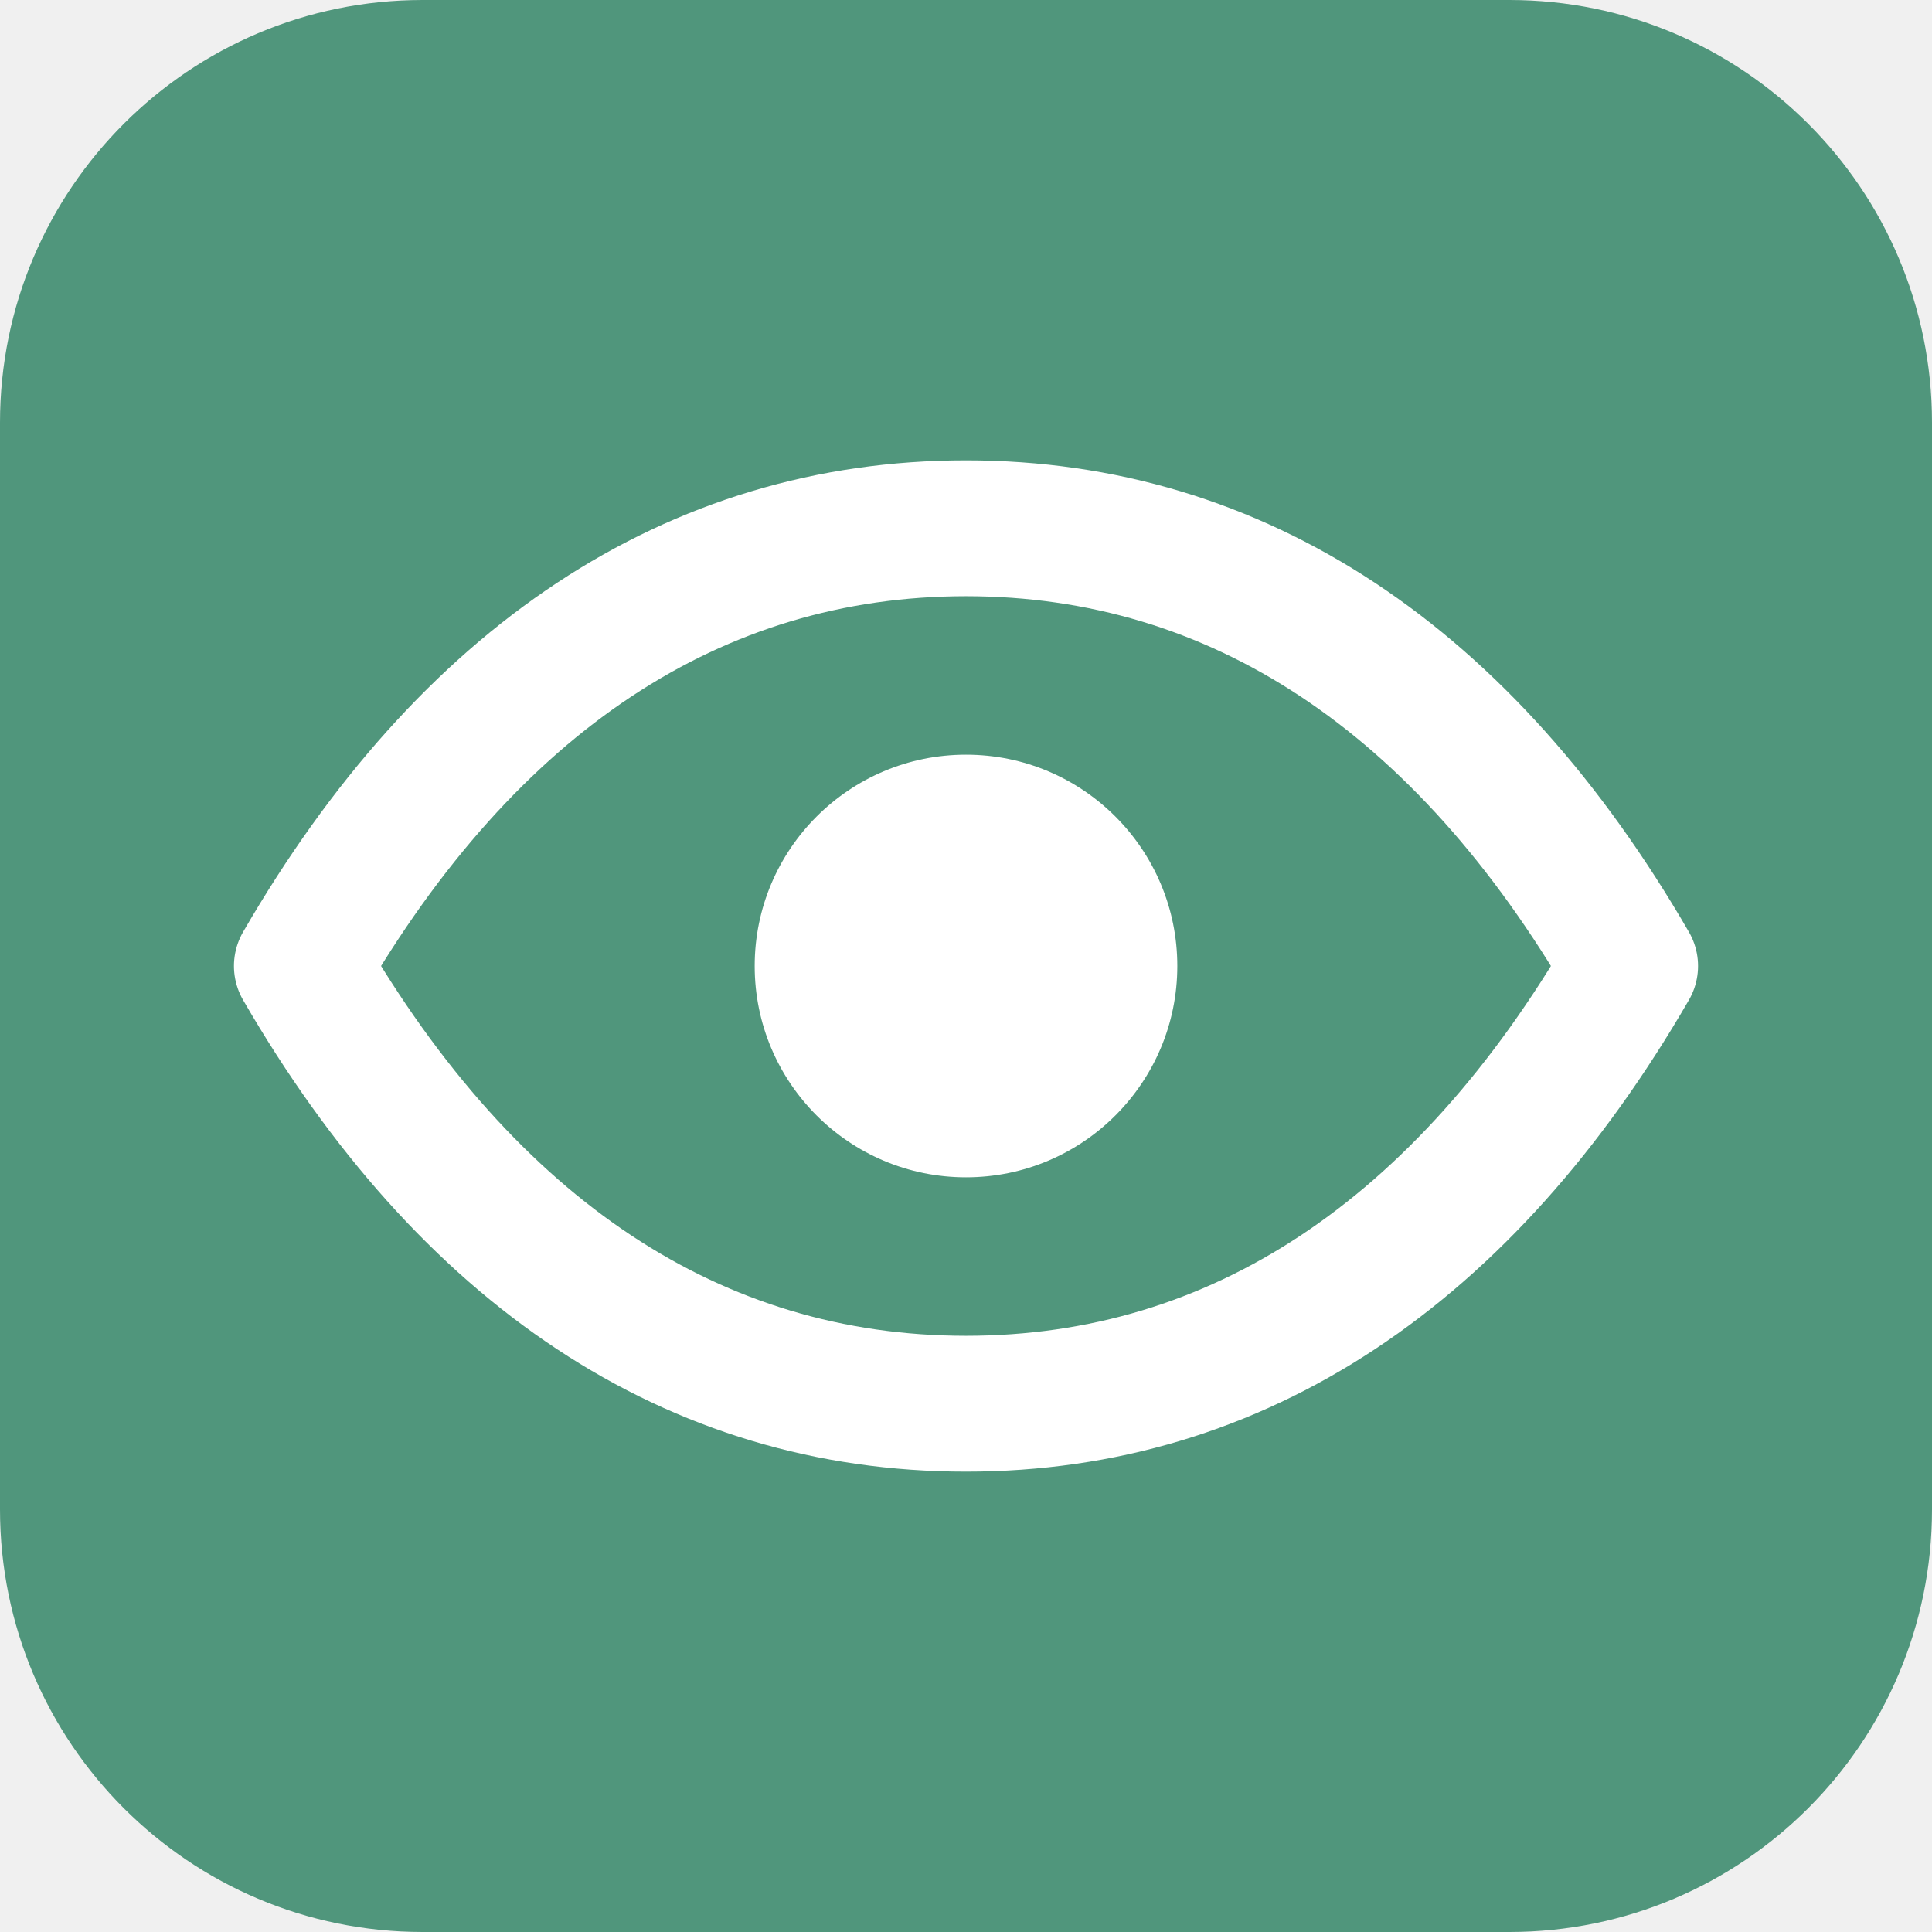
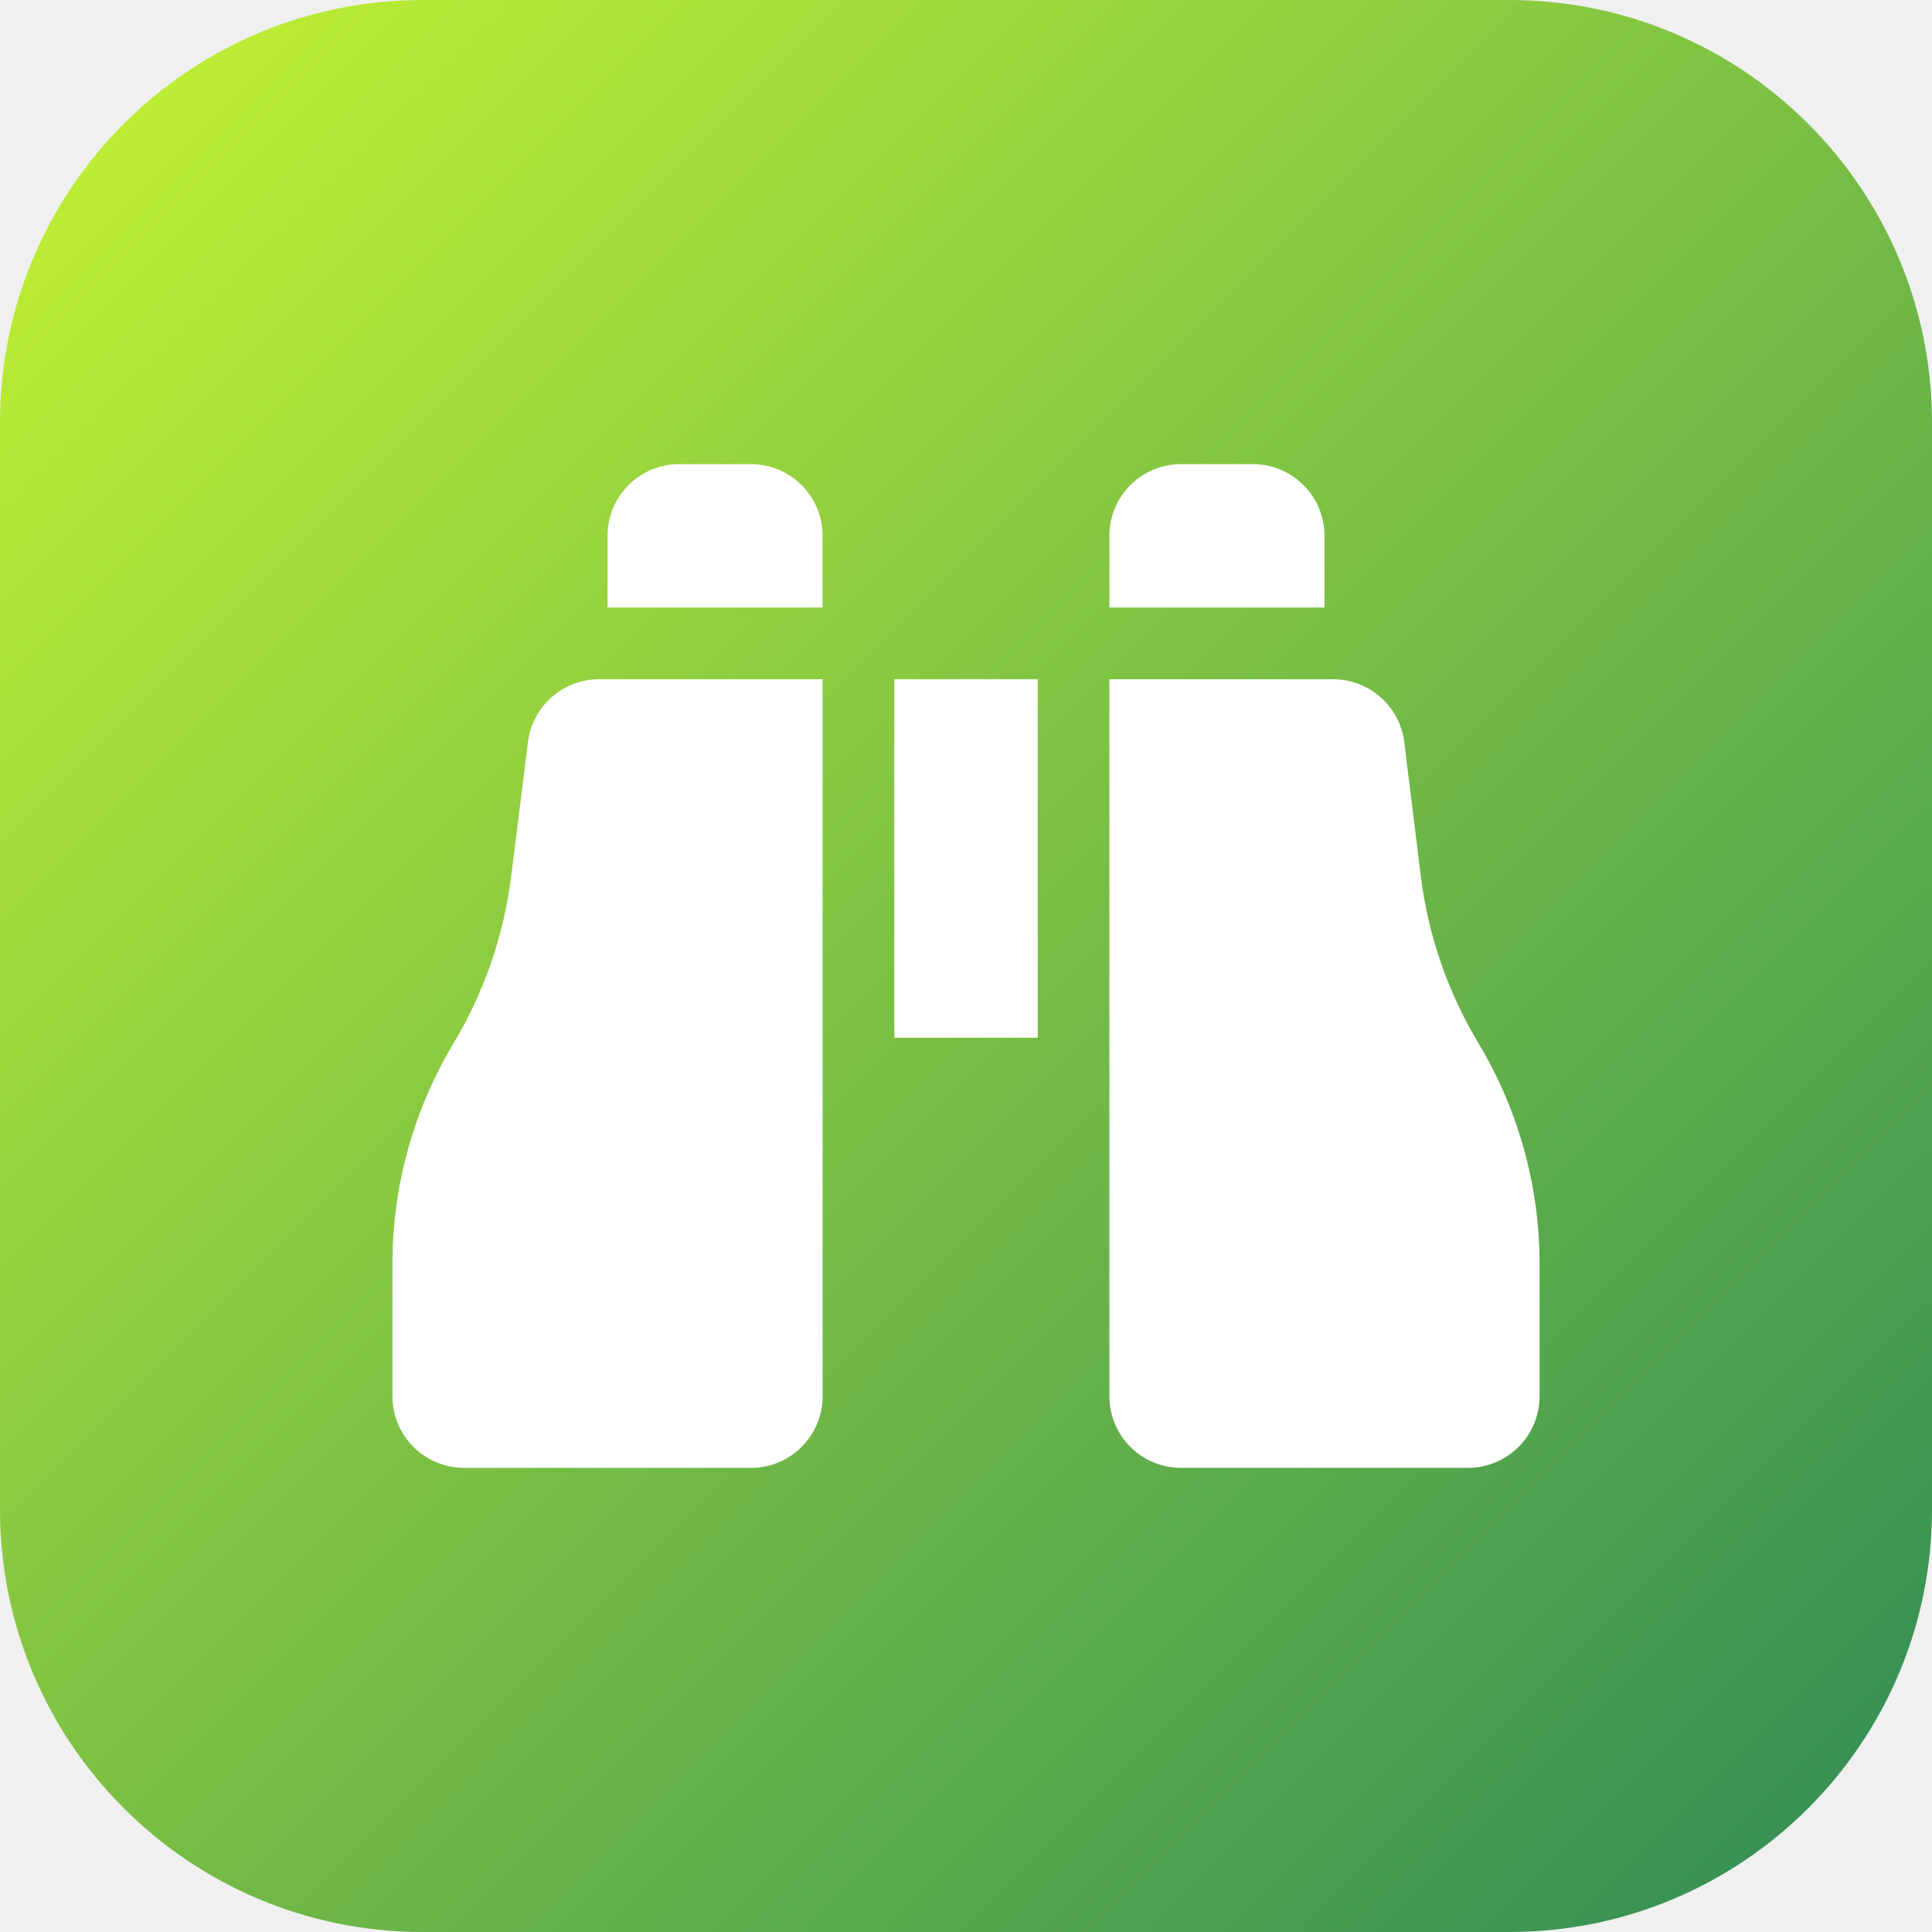
<svg xmlns="http://www.w3.org/2000/svg" viewBox="0 0 64 64">
-   <rect width="64" height="64" rx="14" fill="#50967c" />
-   <path d="M10 32c5.5-9.5 13-14.5 22-14.5S48.5 22.5 54 32c-5.5 9.5-13 14.5-22 14.5S15.5 41.5 10 32Z" fill="none" stroke="#fff" stroke-width="4.5" stroke-linejoin="round" />
-   <circle cx="32" cy="32" r="7" fill="#fff" />
+   <defs>
+     <linearGradient id="fond" x1="0" y1="0" x2="1" y2="1">
+       <stop offset="0" stop-color="#c6f432" />
+       <stop offset="1" stop-color="#2e8b57" />
+     </linearGradient>
+   </defs>
+   <rect width="64" height="64" rx="14" fill="url(#fond)" />
+   <path fill="#ffffff" transform="translate(13 13) scale(0.07421875)" d="M128 32l32 0c17.7 0 32 14.3 32 32l0 32-96 0 0-32c0-17.7 14.3-32 32-32zm64 96l0 320c0 17.7-14.3 32-32 32L32 480c-17.7 0-32-14.3-32-32l0-59.1c0-34.6 9.4-68.6 27.2-98.3 13.7-22.8 22.5-48.2 25.8-74.6L60.5 156c2-16 15.6-28 31.8-28l99.8 0zm227.8 0c16.1 0 29.8 12 31.8 28L459 216c3.3 26.4 12.1 51.8 25.8 74.6 17.8 29.7 27.2 63.7 27.2 98.3l0 59.1c0 17.7-14.3 32-32 32l-128 0c-17.7 0-32-14.3-32-32l0-320 99.8 0zM320 64c0-17.7 14.3-32 32-32l32 0c17.7 0 32 14.3 32 32l0 32-96 0 0-32zm-32 64l0 160-64 0 0-160 64 0z" />
</svg>
